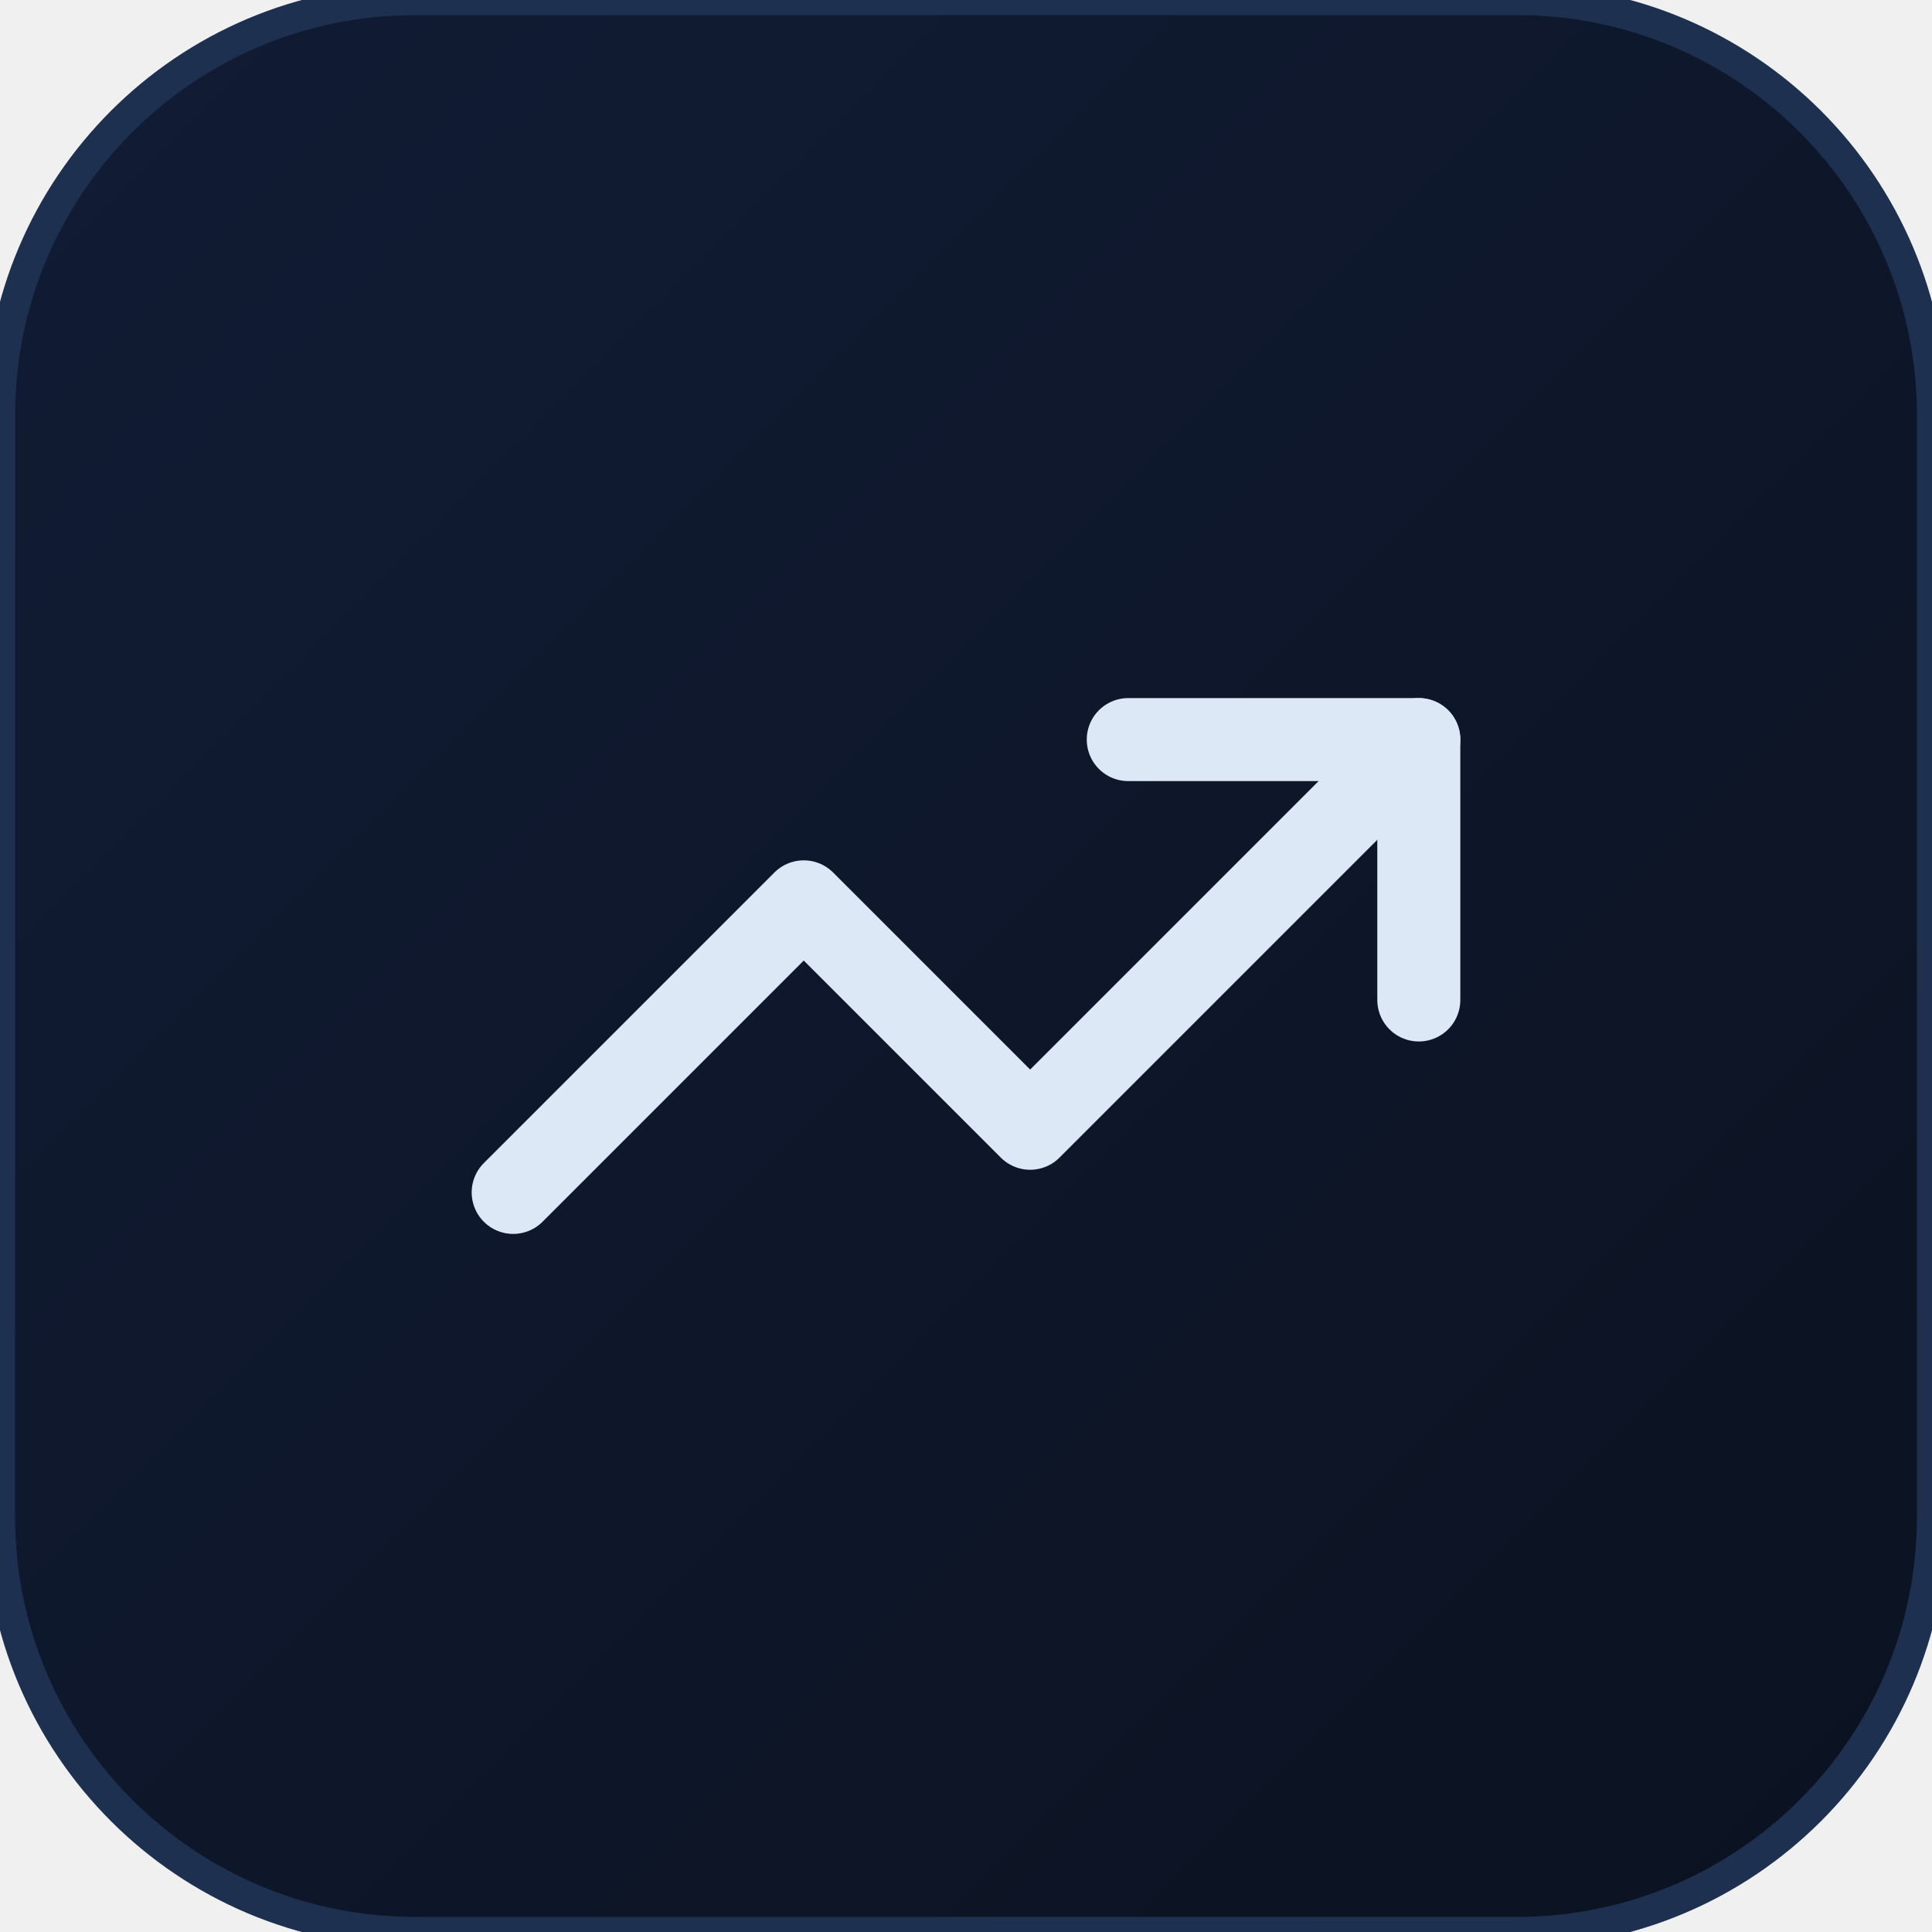
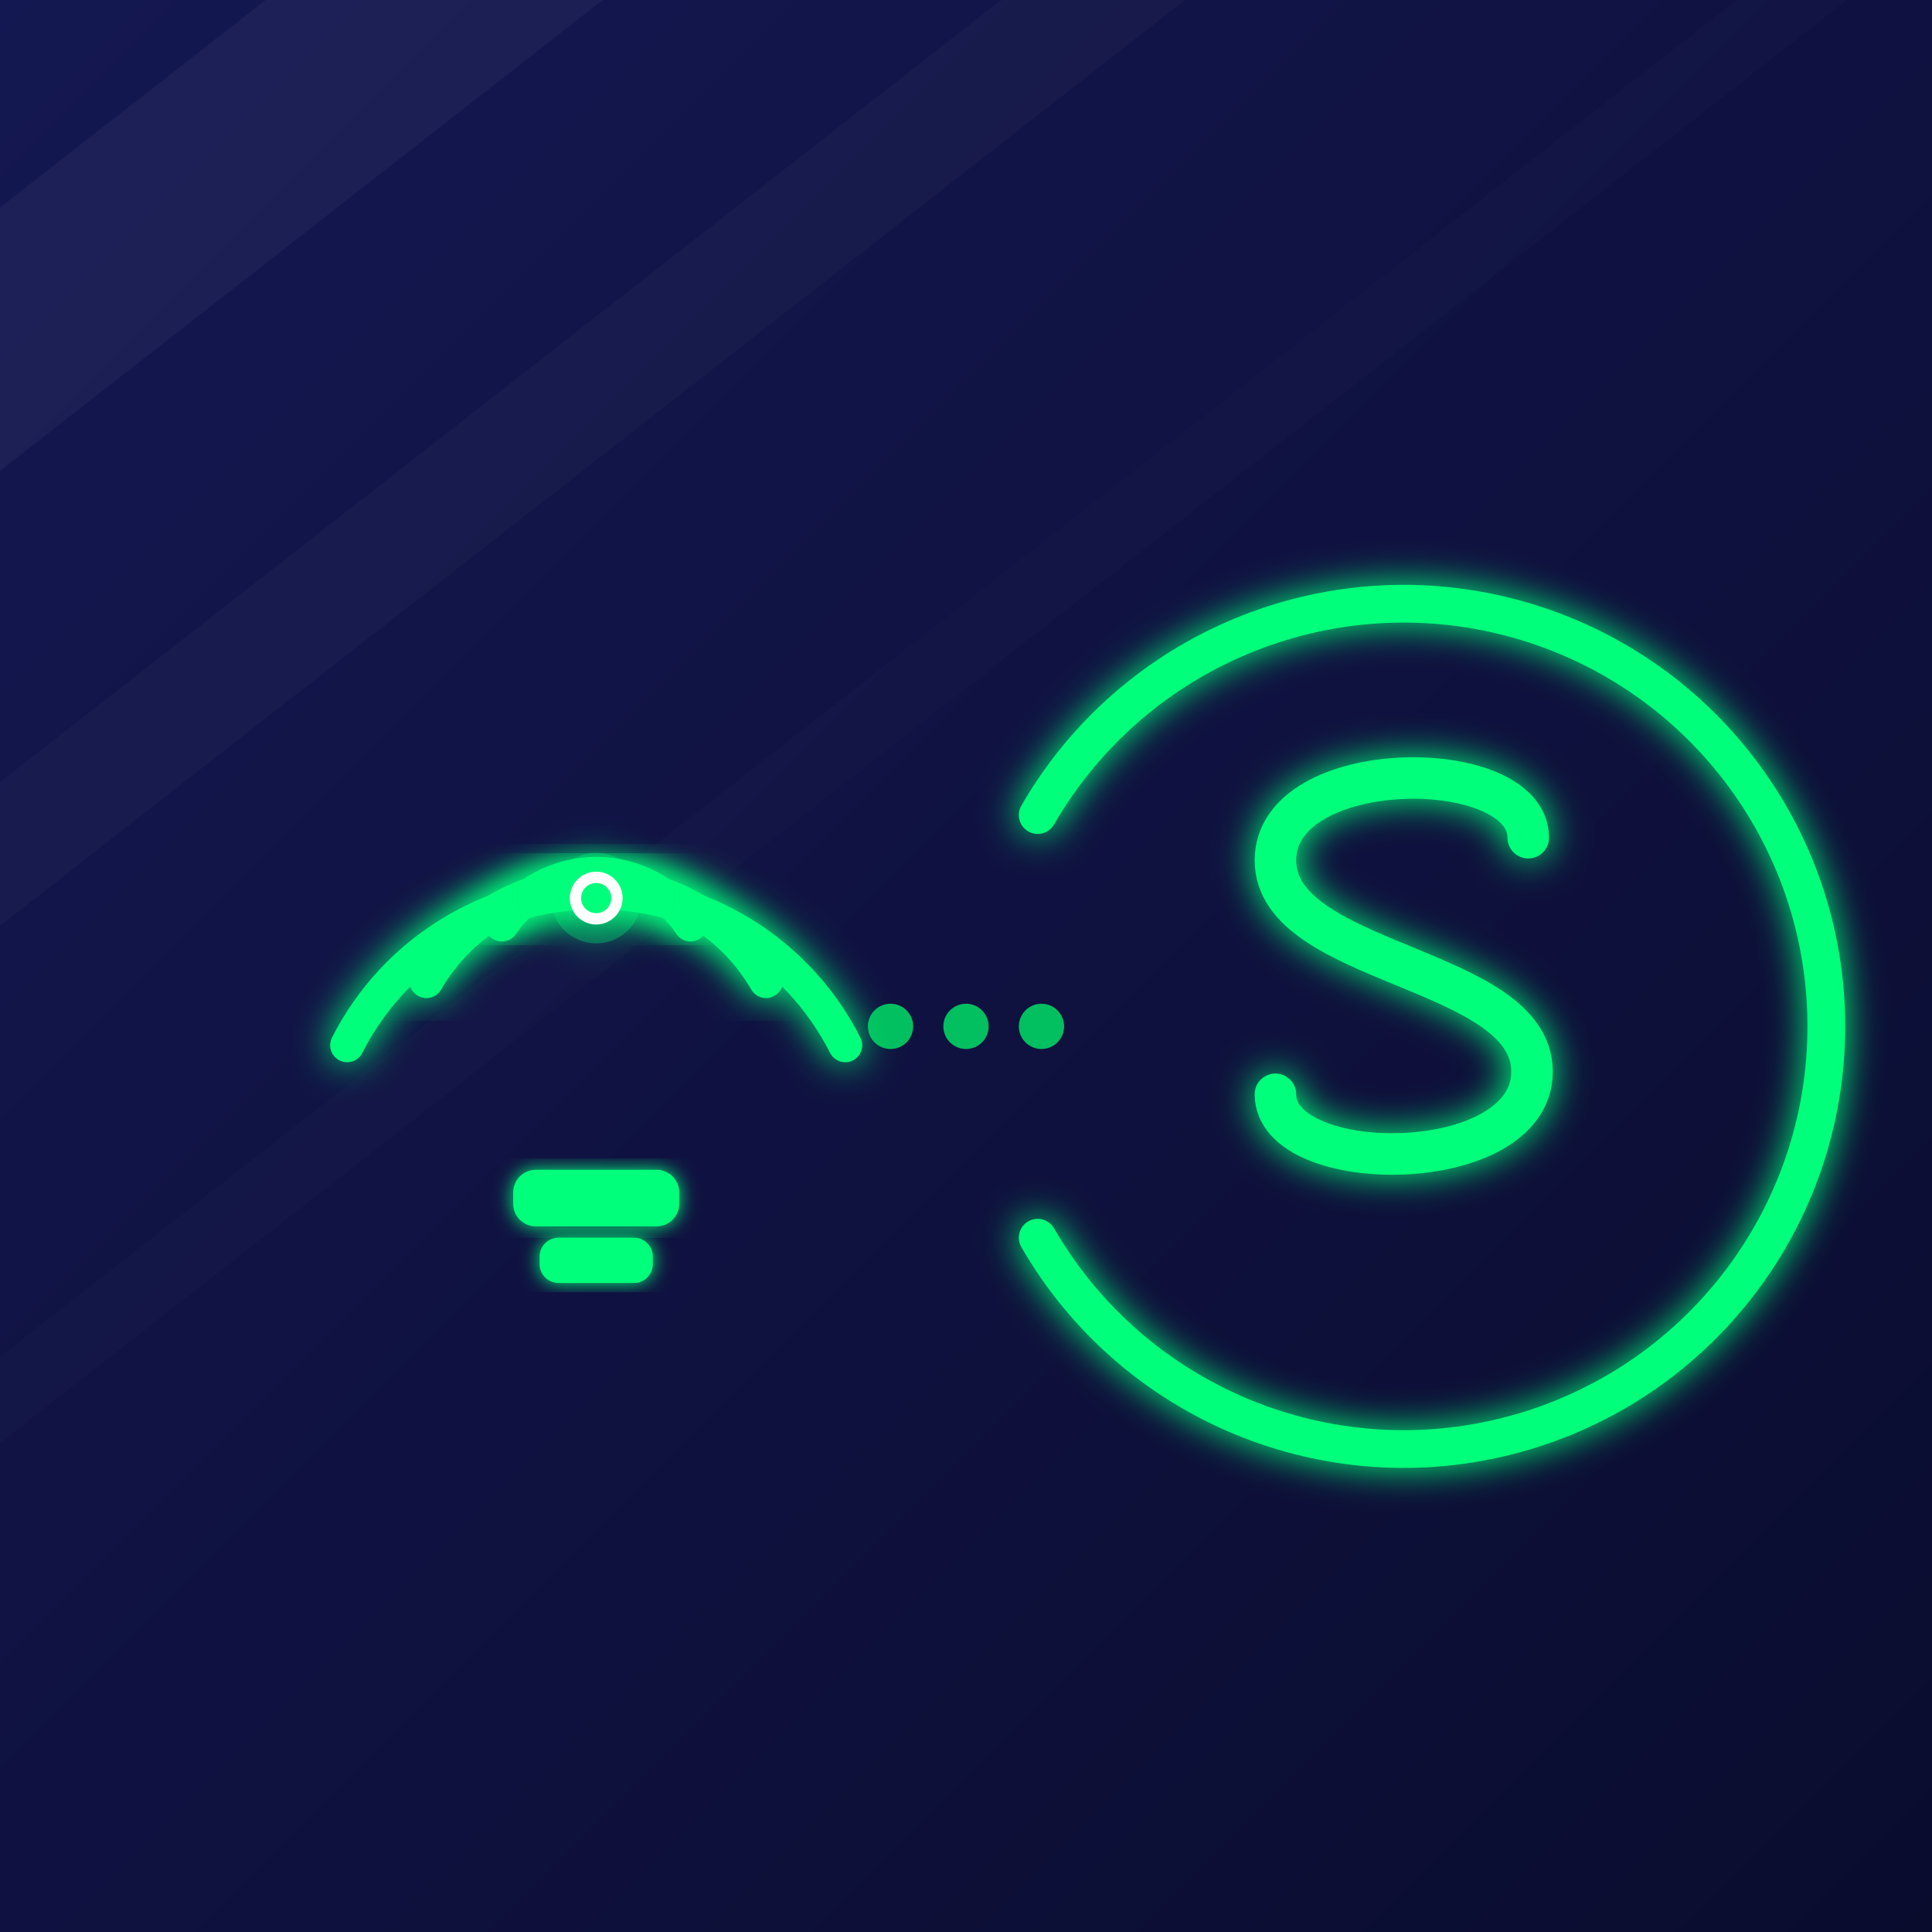
<svg xmlns="http://www.w3.org/2000/svg" viewBox="0 0 512 512" width="512" height="512">
  <defs>
-     <linearGradient id="bg" x1="0" y1="0" x2="1" y2="1">
-       <stop offset="0%" stop-color="#111c35" />
-       <stop offset="100%" stop-color="#0b1220" />
+     <linearGradient id="bg" x1="0%" y1="0%" x2="100%" y2="100%">
+       <stop offset="0%" stop-color="#141852" />
+       <stop offset="100%" stop-color="#0a0c2e" />
    </linearGradient>
+     <filter id="glow" x="-40%" y="-40%" width="180%" height="180%">
+       <feGaussianBlur stdDeviation="5" result="blur" />
+       <feMerge>
+         <feMergeNode in="blur" />
+         <feMergeNode in="SourceGraphic" />
+       </feMerge>
+     </filter>
+     <filter id="softglow" x="-20%" y="-20%" width="140%" height="140%">
+       <feGaussianBlur stdDeviation="2.5" result="blur" />
+       <feMerge>
+         <feMergeNode in="blur" />
+         <feMergeNode in="SourceGraphic" />
+       </feMerge>
+     </filter>
  </defs>
-   <rect width="512" height="512" rx="110" fill="url(#bg)" />
-   <rect width="512" height="512" rx="110" fill="none" stroke="#1e3050" stroke-width="8" />
-   <polyline points="136,316 213,239 273,299 376,196" fill="none" stroke="#dce8f5" stroke-width="22" stroke-linecap="round" stroke-linejoin="round" />
-   <polyline points="299,196 376,196 376,265" fill="none" stroke="#dce8f5" stroke-width="22" stroke-linecap="round" stroke-linejoin="round" />
+   <rect width="512" height="512" fill="url(#bg)" />
+   <rect x="-300" y="-60" width="1100" height="55" rx="0" transform="rotate(-38 256 256)" fill="#ffffff" fill-opacity="0.04" />
+   <rect x="-300" y="60" width="1100" height="30" transform="rotate(-38 256 256)" fill="#ffffff" fill-opacity="0.025" />
+   <rect x="-300" y="180" width="1100" height="18" transform="rotate(-38 256 256)" fill="#ffffff" fill-opacity="0.015" />
+   <path d="M 133,245 A 30,30 0 0,1 183,245" fill="none" stroke="#00ff7a" stroke-width="9" stroke-linecap="round" filter="url(#glow)" />
+   <path d="M 113,260 A 52,52 0 0,1 203,260" fill="none" stroke="#00ff7a" stroke-width="9" stroke-linecap="round" filter="url(#glow)" />
+   <path d="M 92,277 A 74,74 0 0,1 224,277" fill="none" stroke="#00ff7a" stroke-width="9" stroke-linecap="round" filter="url(#glow)" />
+   <circle cx="158" cy="238" r="12" fill="#00ff7a" fill-opacity="0.3" filter="url(#glow)" />
+   <circle cx="158" cy="238" r="7" fill="#ffffff" />
+   <circle cx="158" cy="238" r="4" fill="#00ff7a" />
+   <line x1="158" y1="250" x2="158" y2="308" stroke="#00ff7a" stroke-width="9" stroke-linecap="round" filter="url(#softglow)" />
+   <rect x="136" y="310" width="44" height="15" rx="6" fill="#00ff7a" filter="url(#softglow)" />
+   <rect x="143" y="328" width="30" height="12" rx="5" fill="#00ff7a" filter="url(#softglow)" />
+   <circle cx="236" cy="272" r="6" fill="#00dd65" fill-opacity="0.85" />
+   <circle cx="256" cy="272" r="6" fill="#00dd65" fill-opacity="0.85" />
+   <circle cx="276" cy="272" r="6" fill="#00dd65" fill-opacity="0.85" />
+   <path d="M 275,216 A 112,112 0 1,1 275,328" fill="none" stroke="#00ff7a" stroke-width="10" stroke-linecap="round" filter="url(#glow)" />
+   <line x1="372" y1="192" x2="372" y2="352" stroke="#00ff7a" stroke-width="11" stroke-linecap="round" filter="url(#glow)" />
+   <path d="M 405,222 C 405,200 338,200 338,228 C 338,256 406,256 406,284 C 406,312 338,312 338,290" fill="none" stroke="#00ff7a" stroke-width="11" stroke-linecap="round" stroke-linejoin="round" filter="url(#glow)" />
</svg>
